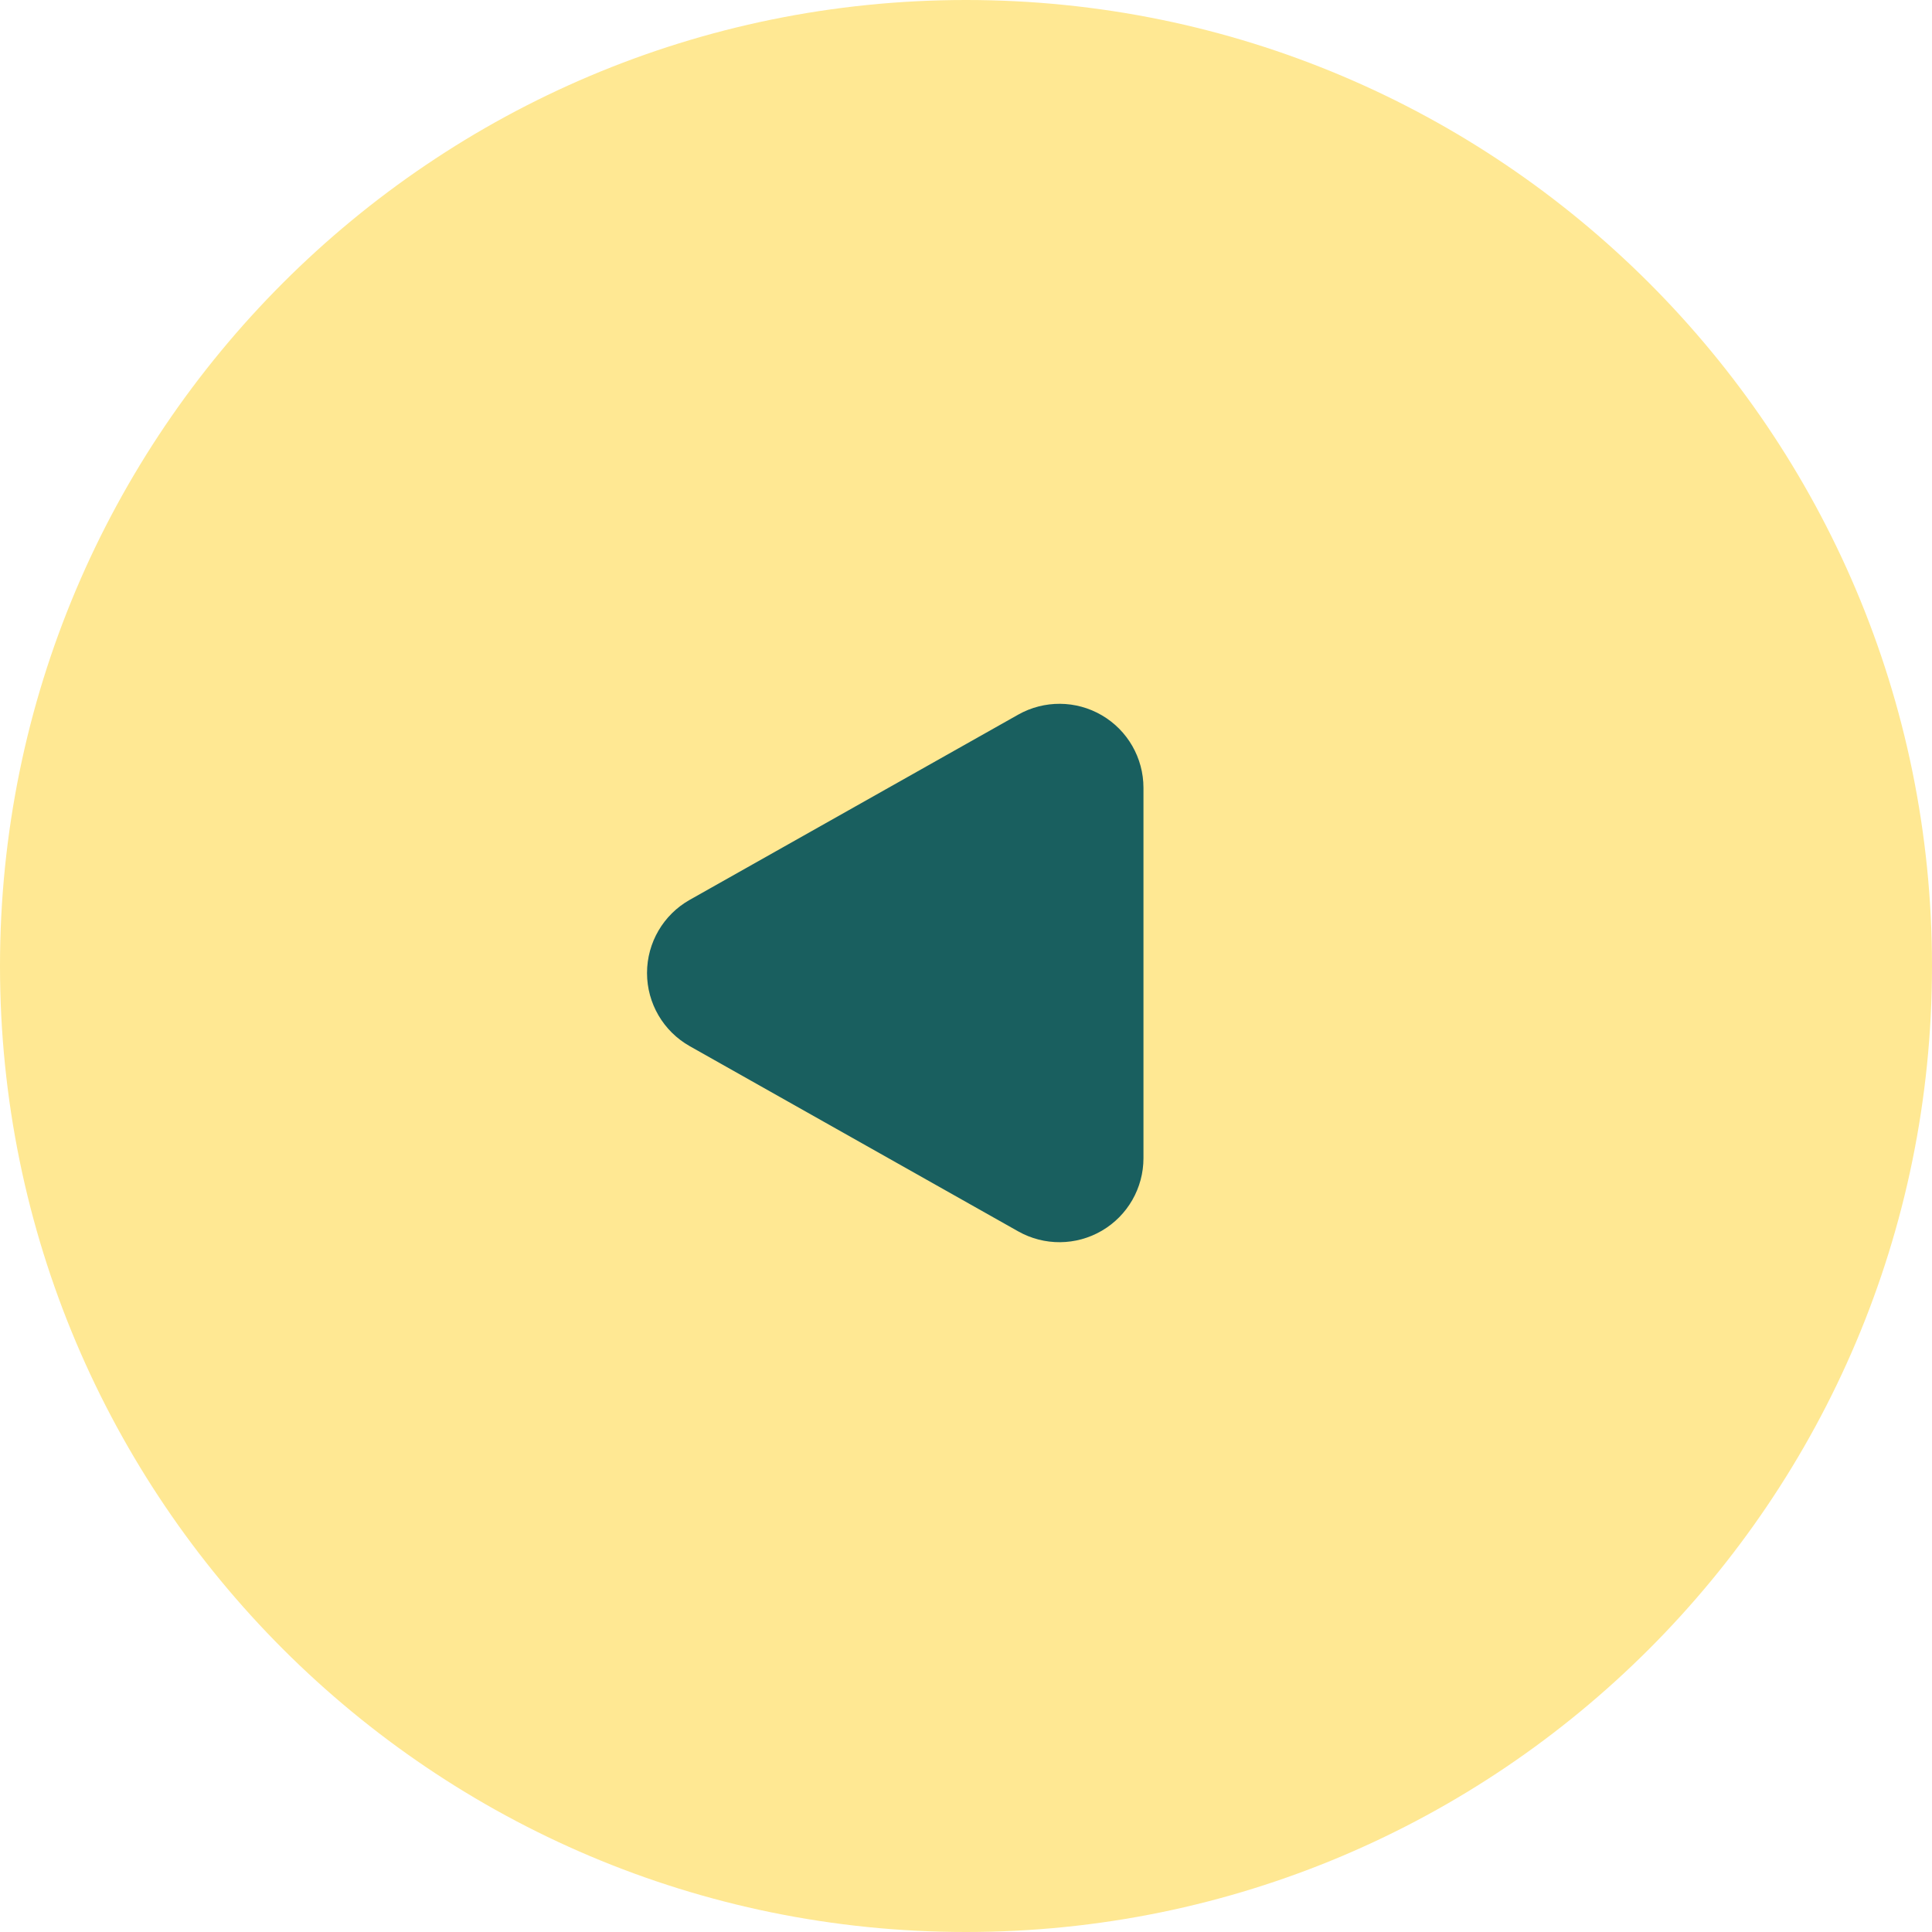
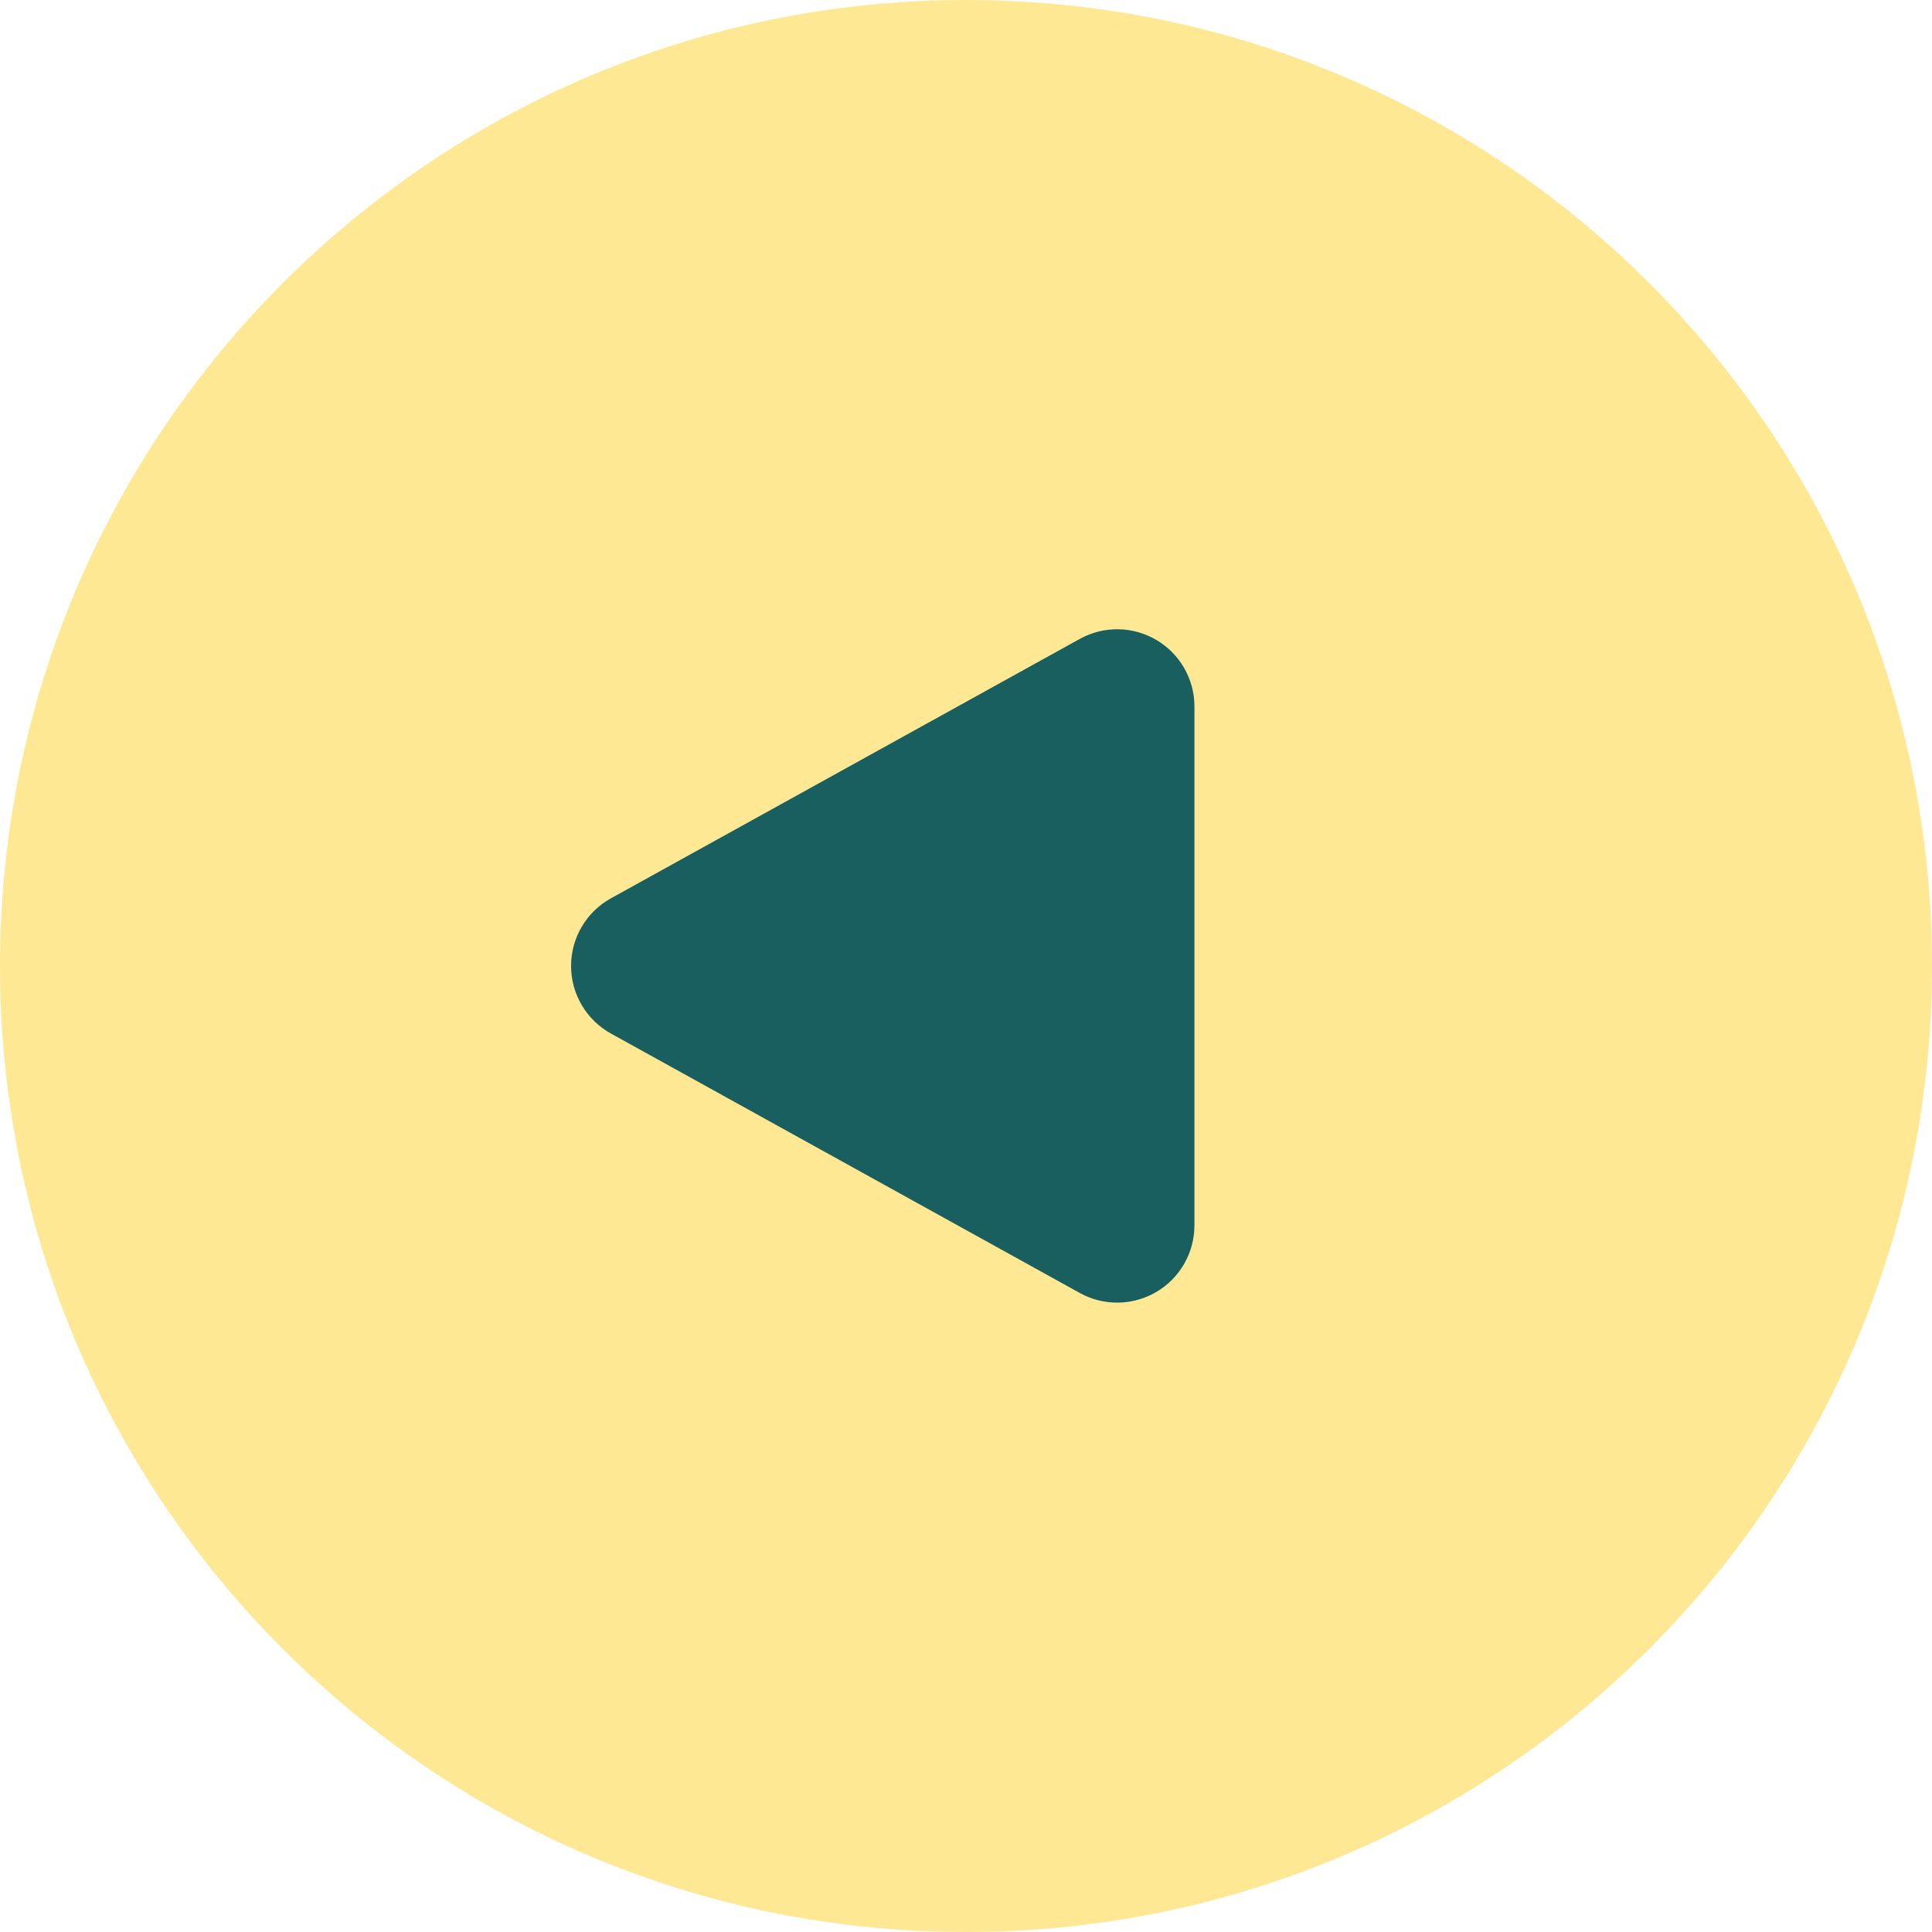
- <svg xmlns="http://www.w3.org/2000/svg" id="Component_85_11" data-name="Component 85 – 11" width="69" height="69" viewBox="0 0 69 69">
-   <g id="Component_4_22" data-name="Component 4 – 22">
-     <circle id="Ellipse_232" data-name="Ellipse 232" cx="34.5" cy="34.5" r="34.5" fill="#ffe893" />
+ <svg xmlns="http://www.w3.org/2000/svg" width="50" height="50" viewBox="0 0 50 50">
+   <g id="Group_3279" data-name="Group 3279" transform="translate(-140.219 -2132)">
+     <circle id="Ellipse_418" data-name="Ellipse 418" cx="25" cy="25" r="25" transform="translate(140.219 2132)" fill="#ffe893" />
+     <path id="Polygon_10" data-name="Polygon 10" d="M8.357,3.162a2,2,0,0,1,3.5,0L18.57,15.295a2,2,0,0,1-1.75,2.968H3.393a2,2,0,0,1-1.75-2.968Z" transform="translate(152.868 2167.105) rotate(-90)" fill="#195f5f" />
  </g>
-   <path id="Polygon_2" data-name="Polygon 2" d="M9.137,4.634a3,3,0,0,1,5.226,0l6.614,11.73a3,3,0,0,1-2.613,4.474H5.136a3,3,0,0,1-2.613-4.474Z" transform="translate(20 46.5) rotate(-90)" fill="#195f5f" />
</svg>
